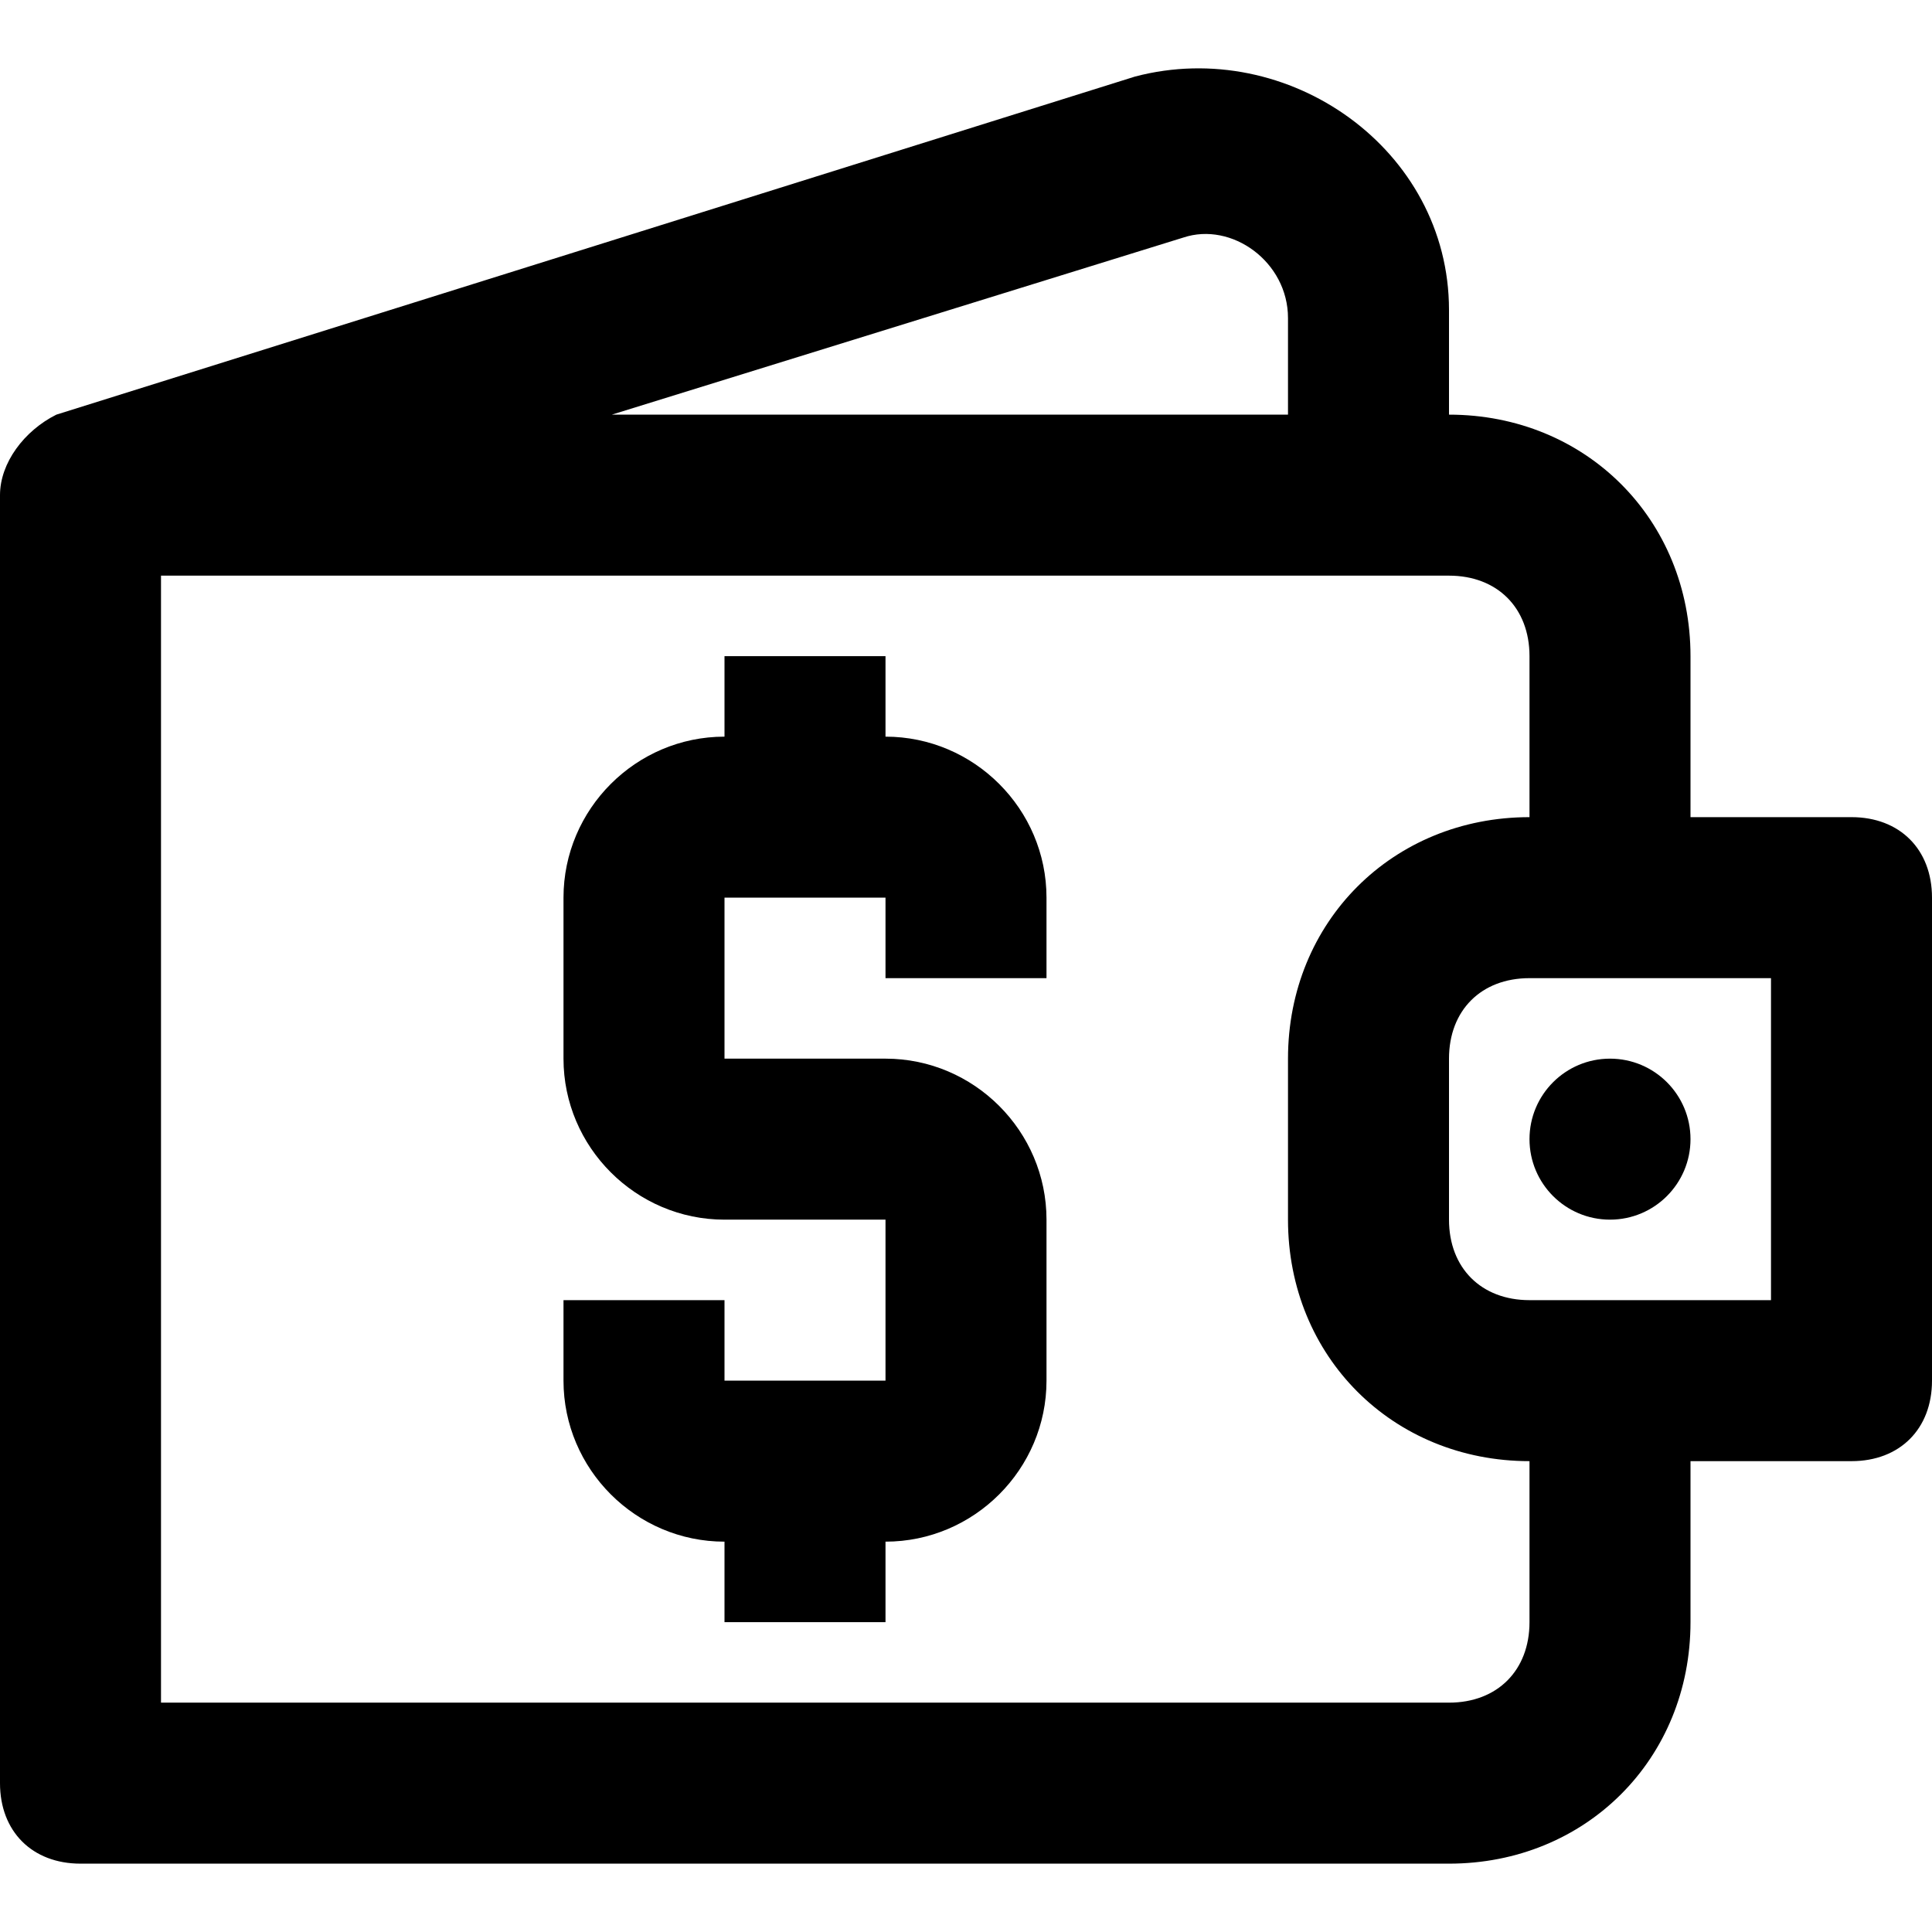
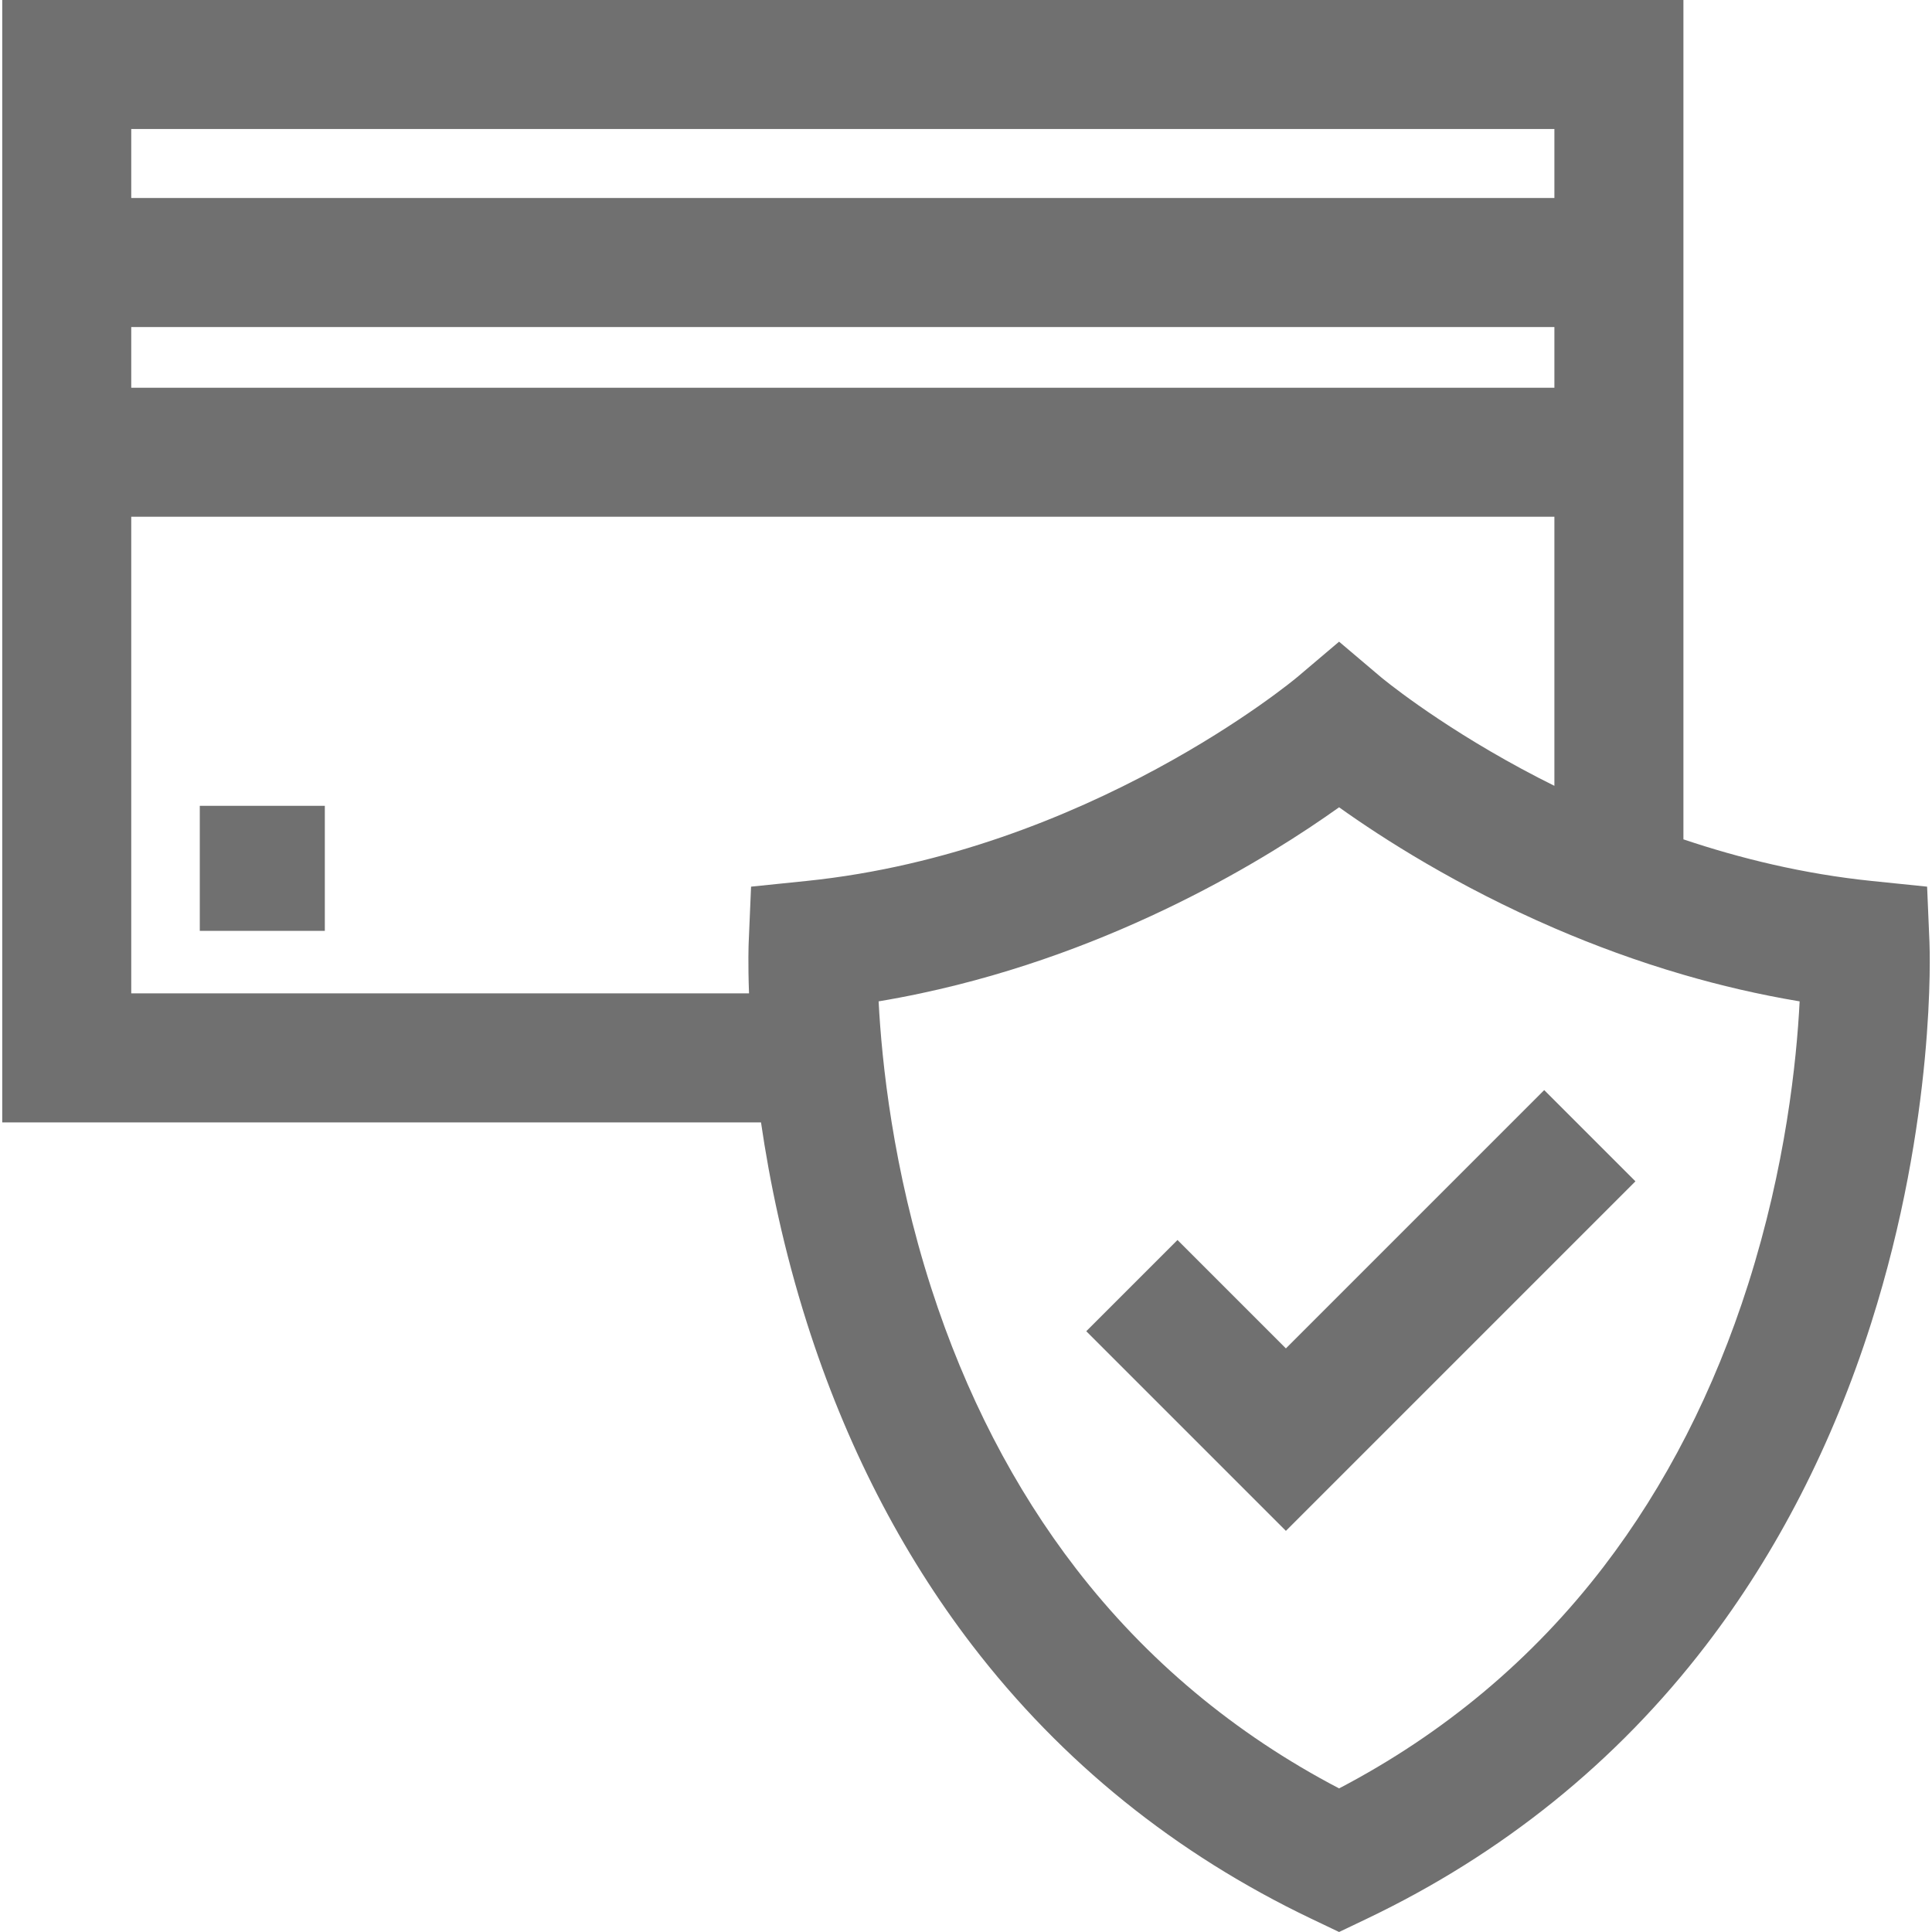
- <svg xmlns="http://www.w3.org/2000/svg" viewBox="0 0 512 512">
-   <path d="M490.667 216.553H448v-42.667c0-36.267-27.733-64-64-64V82.153c0-42.667-42.667-72.533-83.2-61.867l-285.867 89.6C6.4 114.153 0 122.687 0 131.22v341.333c0 12.8 8.533 21.333 21.333 21.333H384c36.267 0 64-27.733 64-64V387.22h42.667c12.8 0 21.333-8.533 21.333-21.333v-128c0-12.8-8.533-21.334-21.333-21.334zM313.6 62.953c12.8-4.267 27.733 6.4 27.733 21.333v25.6h-179.2L313.6 62.953zm91.733 366.934c0 12.8-8.533 21.333-21.333 21.333H42.667V152.553H384c12.8 0 21.333 8.533 21.333 21.333v42.667c-36.267 0-64 27.733-64 64v42.667c0 36.267 27.733 64 64 64v42.667zm64-85.334h-64c-12.8 0-21.333-8.533-21.333-21.333v-42.667c0-12.8 8.533-21.333 21.333-21.333h64v85.333z" />
-   <path d="M277.333 259.22v-21.333c0-23.467-19.2-42.667-42.667-42.667v-21.333H192v21.333c-23.467 0-42.667 19.2-42.667 42.667v42.667c0 23.467 19.2 42.667 42.667 42.667h42.667v42.667H192v-21.333h-42.667v21.333c0 23.467 19.2 42.667 42.667 42.667v21.333h42.667v-21.333c23.467 0 42.667-19.2 42.667-42.667V323.22c0-23.467-19.2-42.667-42.667-42.667H192v-42.667h42.667v21.333h42.666z" />
-   <circle cx="426.667" cy="301.887" r="21.333" />
+ <svg xmlns="http://www.w3.org/2000/svg" fill="#707070" width="973.367" height="973.367">
+   <path d="M1.125 0v565.479h382.283c4.293 29.471 11.418 64.189 23.185 101.183 19.36 60.863 47.349 115.438 83.186 162.205 45.082 58.831 102.567 105.198 170.861 137.812l14.007 6.688 14.006-6.688c68.294-32.614 125.779-78.981 170.861-137.812 35.837-46.768 63.824-101.342 83.186-162.205 32.747-102.946 29.545-188.293 29.393-191.876l-1.192-28.078-27.957-2.871c-34.271-3.521-66.315-11.38-94.815-20.962V0H1.125zm782 195.337h-717v-30.578h717v30.578zM66.125 65h717v34.759h-717V65zm814.631 581.958c-17.077 53.685-41.583 101.586-72.837 142.373-35.671 46.55-80.449 84.066-133.273 111.69-52.445-27.427-96.968-64.607-132.507-110.691-31.221-40.483-55.766-88.037-72.953-141.34-9.688-30.045-15.937-58.612-19.958-83.512-3.979-24.627-5.779-45.666-6.57-60.981a491.361 491.361 0 0 0 21.188-4.019c99.133-21.019 175.635-68.645 210.8-93.753 21.779 15.551 59.424 39.743 108.479 60.9 19.889 8.579 41.655 16.657 65 23.46 18.57 5.411 38.138 10.015 58.557 13.418-1.539 30.335-7.069 83.174-25.926 142.455zM766.64 387.382c-44.042-23.777-70.763-46.108-70.985-46.297l-21.009-17.8-21.011 17.801c-1.038.88-105.527 88.189-247.284 102.75l-27.955 2.871-1.194 28.078c-.048 1.128-.397 10.363.167 25.693H66.125V260.337h717v135.572a532.469 532.469 0 0 1-16.485-8.527z" />
+   <path d="M777.99 549.207l-16.273 16.272-29.073 29.074-84.791 84.791-42.972-42.973-11.646-11.646-22.982 22.98-22.982 22.981 100.582 100.582 176.098-176.099-29.69-29.69zM100.655 405.985h62.997v62.997h-62.997z" />
</svg>
